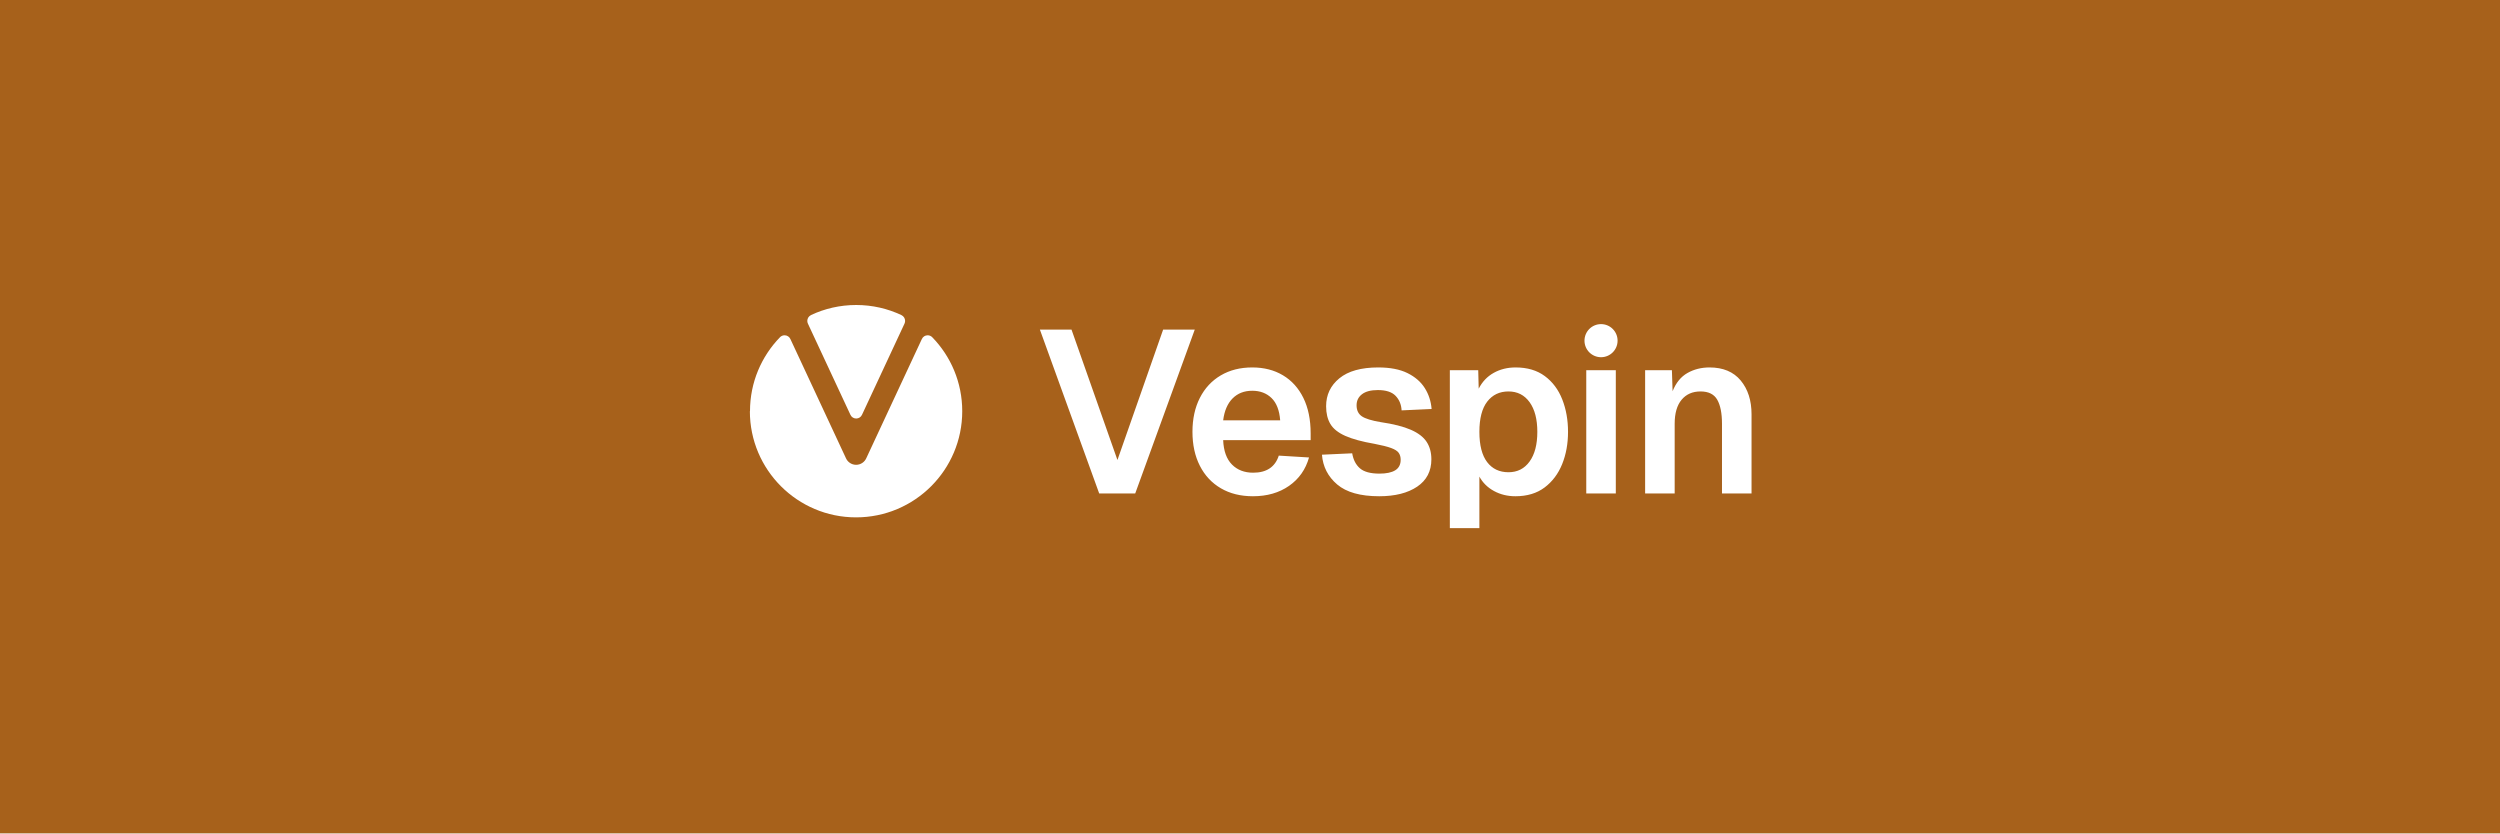
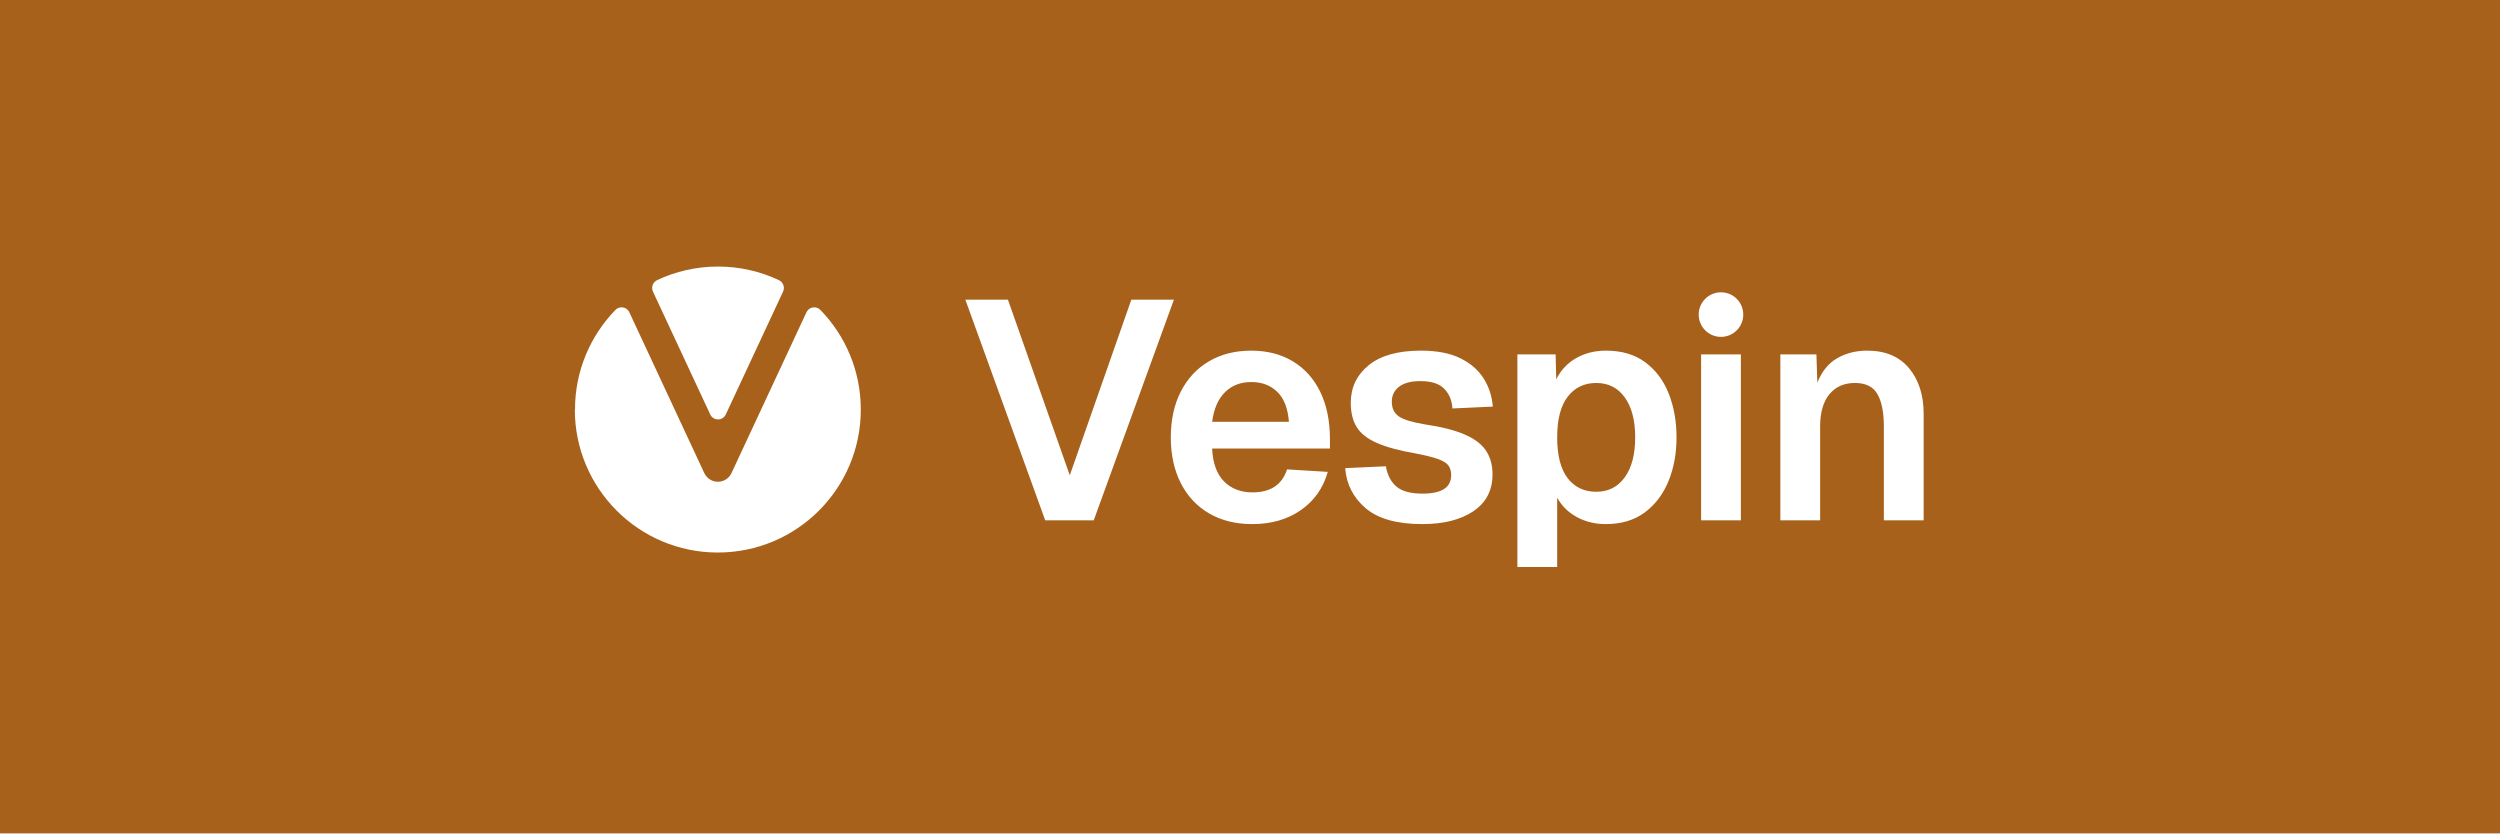
<svg xmlns="http://www.w3.org/2000/svg" viewBox="0 0 3000 1000" fill="none">
  <rect width="3000" height="1000" fill="#a7611b" />
-   <g transform="translate(900 592.17) scale(2.77)">
+   <g transform="translate(690 624.43) scale(3.73)">
    <g transform="translate(0 -81.65) scale(0.92)">
      <path d="M0,50c0,-13.55 5.39,-25.84 14.14,-34.84c0.54,-0.56 1.30,-0.90 2.15,-0.90c1.22,0 2.28,0.73 2.74,1.79l26.14,56.07c0.81,1.84 2.65,3.13 4.80,3.13c2.14,0 3.99,-1.29 4.80,-3.13l26.14,-56.07c0.46,-1.05 1.51,-1.79 2.74,-1.79c0.84,0 1.60,0.34 2.15,0.90c8.75,9.00 14.14,21.29 14.14,34.84c0,27.61 -22.38,50 -50,50c-27.61,0 -50,-22.38 -50,-50zM28.66,4.76c6.46,-3.05 13.70,-4.76 21.33,-4.76c7.63,0 14.86,1.70 21.33,4.76l-0.00,0.01c1.01,0.48 1.72,1.51 1.72,2.71c0,0.47 -0.11,0.92 -0.30,1.32l-19.99,42.87c-0.46,1.05 -1.51,1.79 -2.74,1.79c-1.22,0 -2.28,-0.73 -2.74,-1.79l-19.99,-42.87c-0.19,-0.39 -0.30,-0.84 -0.30,-1.32c0,-1.19 0.70,-2.23 1.72,-2.71z" fill="#ffffff" />
    </g>
    <path transform="translate(123.68 0)" d="M43.2 0L27.6 0L1.9 -71L15.6 -71L35.5 -14.5L55.3 -71L69 -71L43.2 0M94.2 1.2L94.2 1.2Q86.2 1.2 80.3 -2.25Q74.4 -5.7 71.2 -12Q68 -18.3 68 -26.7L68 -26.7Q68 -35.1 71.2 -41.4Q74.4 -47.7 80.25 -51.15Q86.1 -54.6 93.9 -54.6L93.9 -54.6Q101.5 -54.6 107.2 -51.2Q112.9 -47.8 116.05 -41.4Q119.2 -35 119.2 -26L119.2 -26L119.2 -23.1L81.3 -23.1Q81.6 -16.1 85.1 -12.55Q88.6 -9 94.3 -9L94.3 -9Q103 -9 105.4 -16.4L105.4 -16.4L118.5 -15.6Q116.3 -7.8 109.85 -3.3Q103.4 1.2 94.2 1.2M81.3 -31.7L81.3 -31.7L106 -31.7Q105.5 -38.2 102.25 -41.35Q99 -44.5 93.9 -44.5L93.9 -44.5Q88.7 -44.5 85.4 -41.2Q82.1 -37.9 81.3 -31.7M148.9 1.2L148.9 1.2Q136.7 1.2 130.7 -3.9Q124.7 -9 124.1 -16.8L124.1 -16.8L137.2 -17.4Q137.9 -13.2 140.55 -10.9Q143.2 -8.6 149 -8.6L149 -8.6Q153.5 -8.6 155.85 -10.05Q158.2 -11.5 158.2 -14.6L158.2 -14.6Q158.2 -16.4 157.35 -17.6Q156.5 -18.8 154.05 -19.7Q151.6 -20.6 146.9 -21.5L146.9 -21.5Q138.8 -22.9 134.2 -24.95Q129.6 -27 127.75 -30.1Q125.9 -33.2 125.9 -37.8L125.9 -37.8Q125.9 -45.2 131.65 -49.9Q137.4 -54.6 148.5 -54.6L148.5 -54.6Q156.2 -54.6 161.15 -52.15Q166.1 -49.7 168.65 -45.65Q171.2 -41.6 171.6 -36.6L171.6 -36.6L158.6 -36Q158.4 -39.8 156 -42.3Q153.6 -44.8 148.3 -44.8L148.3 -44.8Q143.8 -44.8 141.45 -43Q139.1 -41.2 139.1 -38.2L139.1 -38.2Q139.1 -35 141.35 -33.45Q143.6 -31.9 149.6 -30.9L149.6 -30.9Q157.8 -29.7 162.6 -27.6Q167.4 -25.5 169.45 -22.35Q171.5 -19.2 171.5 -14.8L171.5 -14.8Q171.5 -7.1 165.35 -2.95Q159.2 1.2 148.9 1.2M192.3 15L179.5 15L179.5 -53.4L191.8 -53.4L192 -45.4Q194.3 -49.9 198.5 -52.25Q202.7 -54.6 208 -54.6L208 -54.6Q215.6 -54.6 220.65 -50.85Q225.7 -47.1 228.2 -40.75Q230.7 -34.4 230.7 -26.7L230.7 -26.7Q230.7 -19 228.15 -12.7Q225.6 -6.4 220.55 -2.6Q215.5 1.2 207.9 1.2L207.9 1.2Q202.8 1.2 198.65 -1.05Q194.5 -3.3 192.3 -7.3L192.3 -7.3L192.3 15M204.9 -9.2L204.9 -9.2Q210.7 -9.2 214.05 -13.85Q217.4 -18.5 217.4 -26.7L217.4 -26.7Q217.4 -34.9 214.05 -39.55Q210.7 -44.2 204.9 -44.2L204.9 -44.2Q199.1 -44.2 195.7 -39.8Q192.3 -35.4 192.3 -26.7L192.3 -26.7Q192.3 -18 195.65 -13.6Q199 -9.2 204.9 -9.2M237.83 -66.20a7.17 7.17 0 1 0 14.34 0a7.17 7.17 0 1 0 -14.34 0ZM251.4 0L238.6 0L238.6 -53.4L251.4 -53.4L251.4 0M276.9 0L264.1 0L264.1 -53.4L275.7 -53.4L276 -44.3Q278.2 -49.8 282.45 -52.2Q286.7 -54.6 292 -54.6L292 -54.6Q300.8 -54.6 305.5 -48.95Q310.2 -43.3 310.2 -34.3L310.2 -34.3L310.2 0L297.4 0L297.4 -30.2Q297.4 -37 295.35 -40.6Q293.3 -44.2 288.1 -44.2L288.1 -44.2Q282.9 -44.2 279.9 -40.6Q276.9 -37 276.9 -30.2L276.9 -30.2L276.9 0" fill="#ffffff" />
  </g>
</svg>
